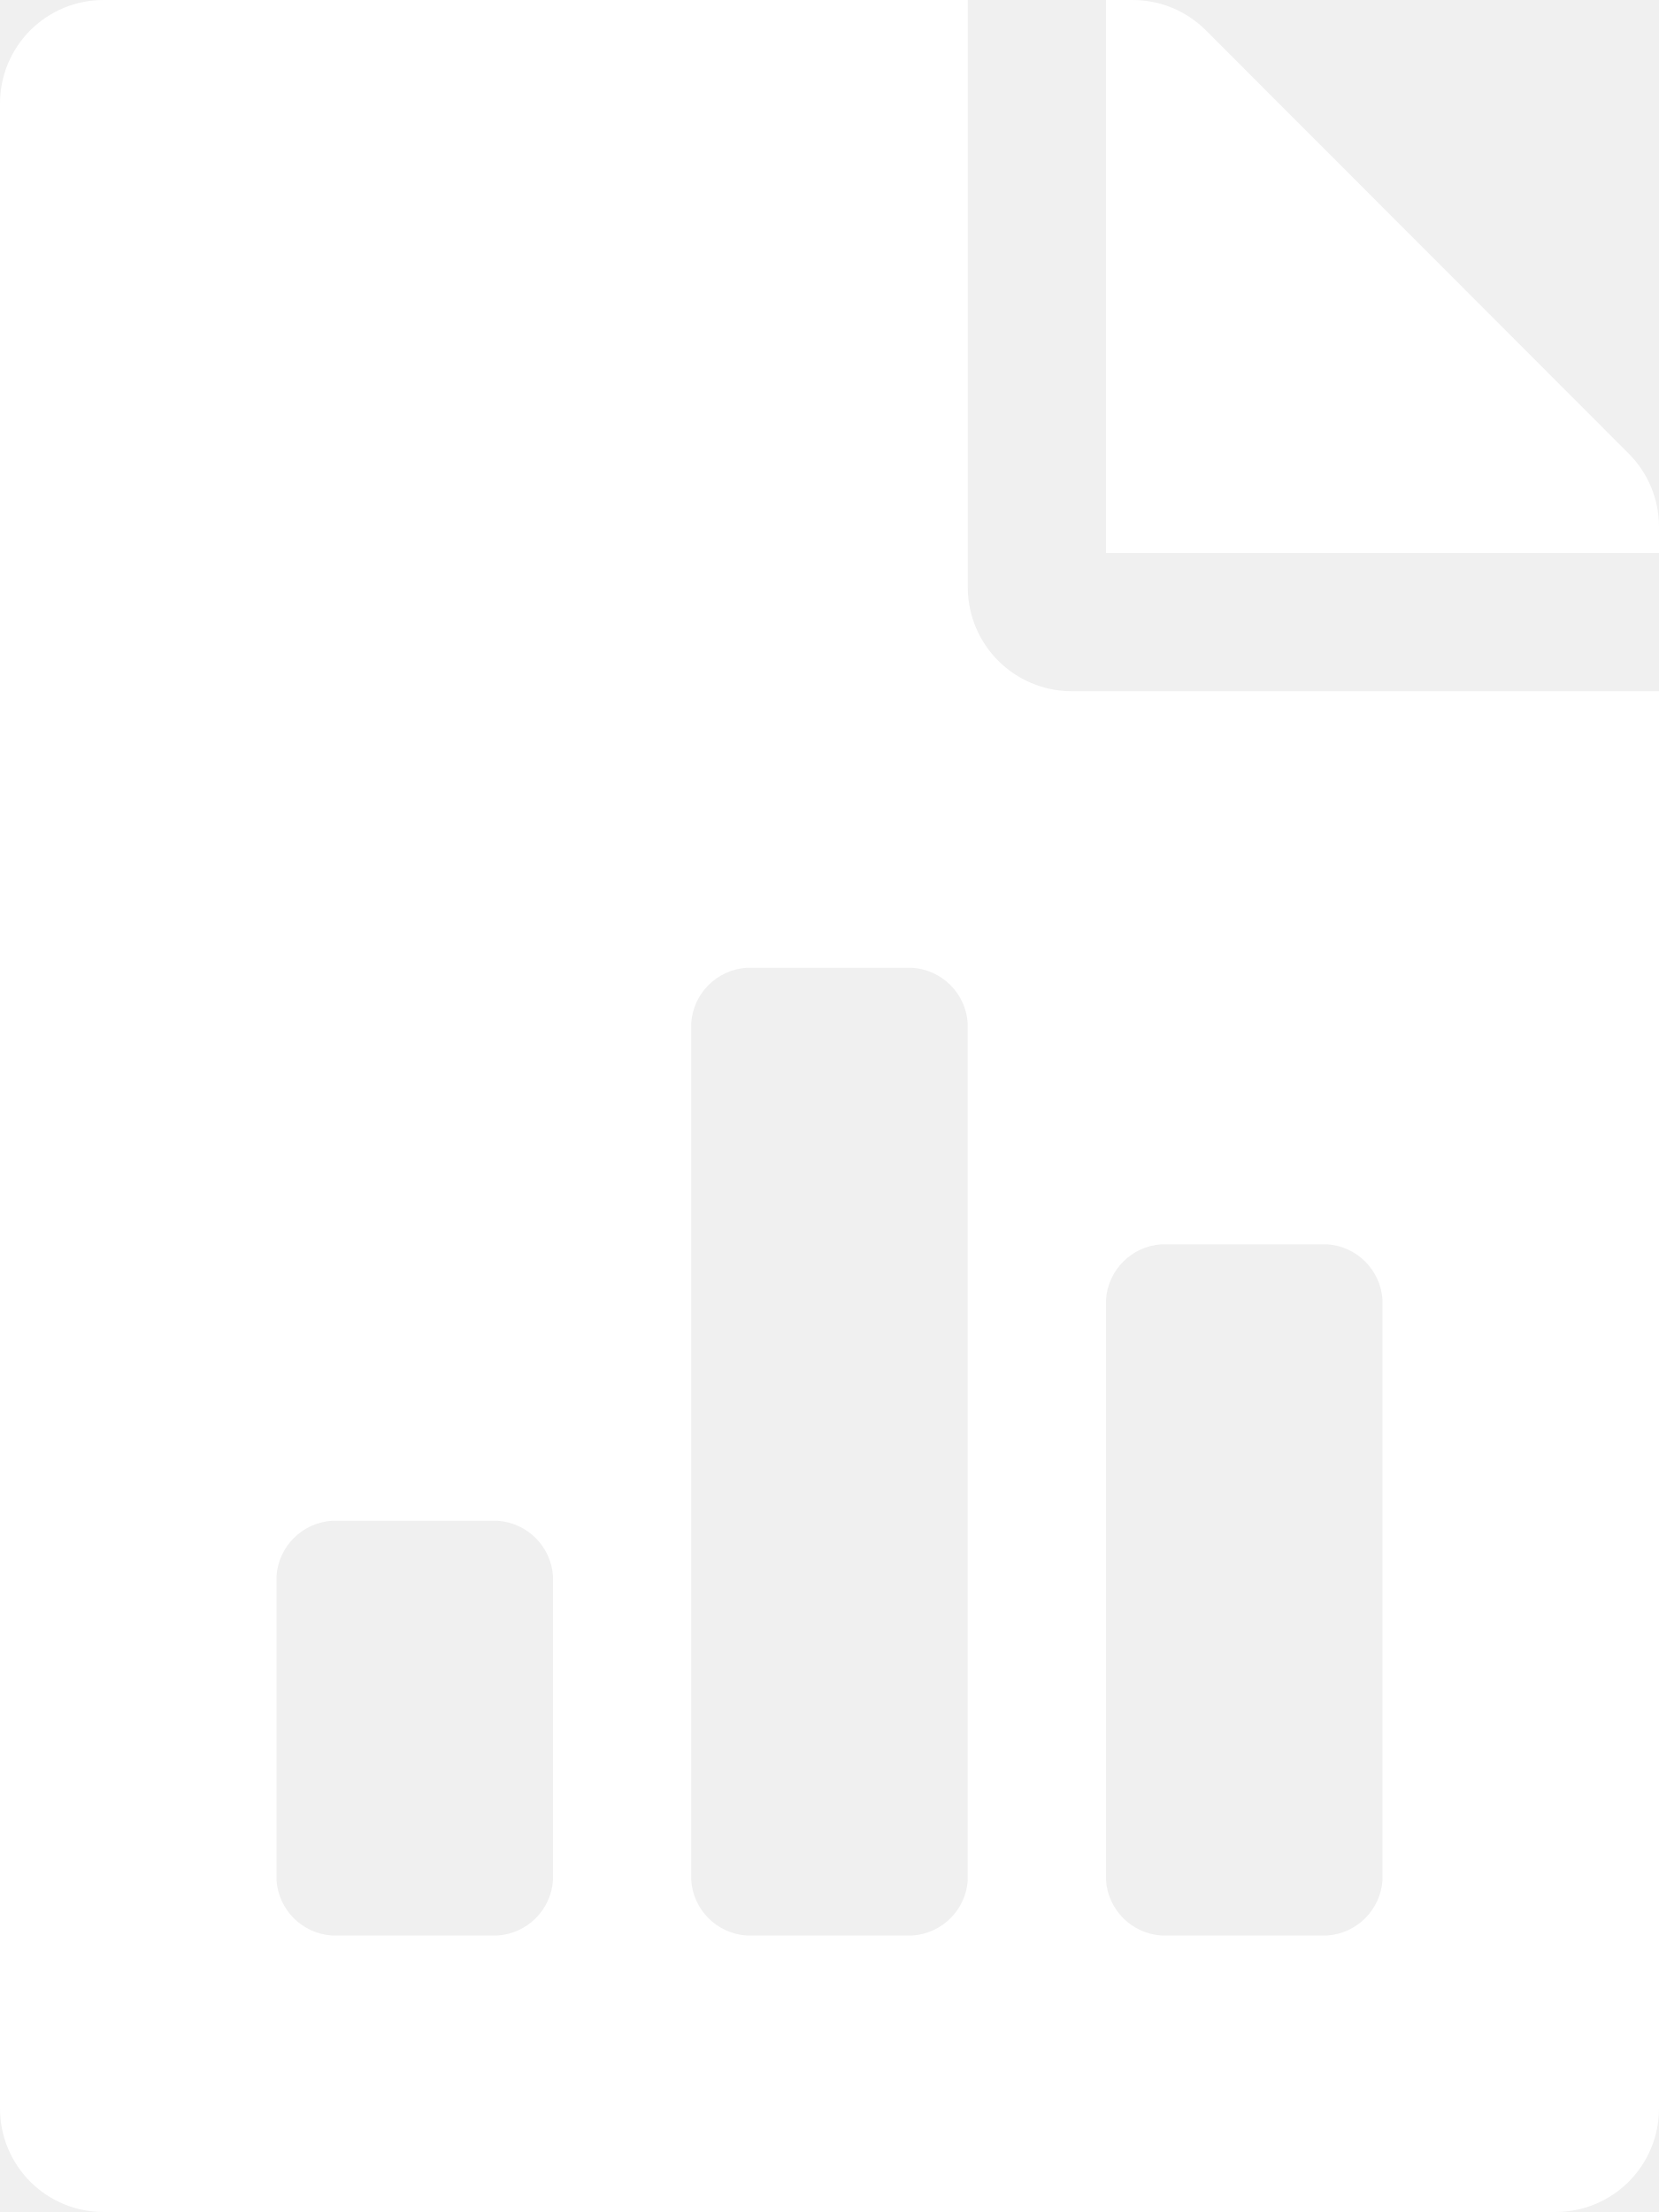
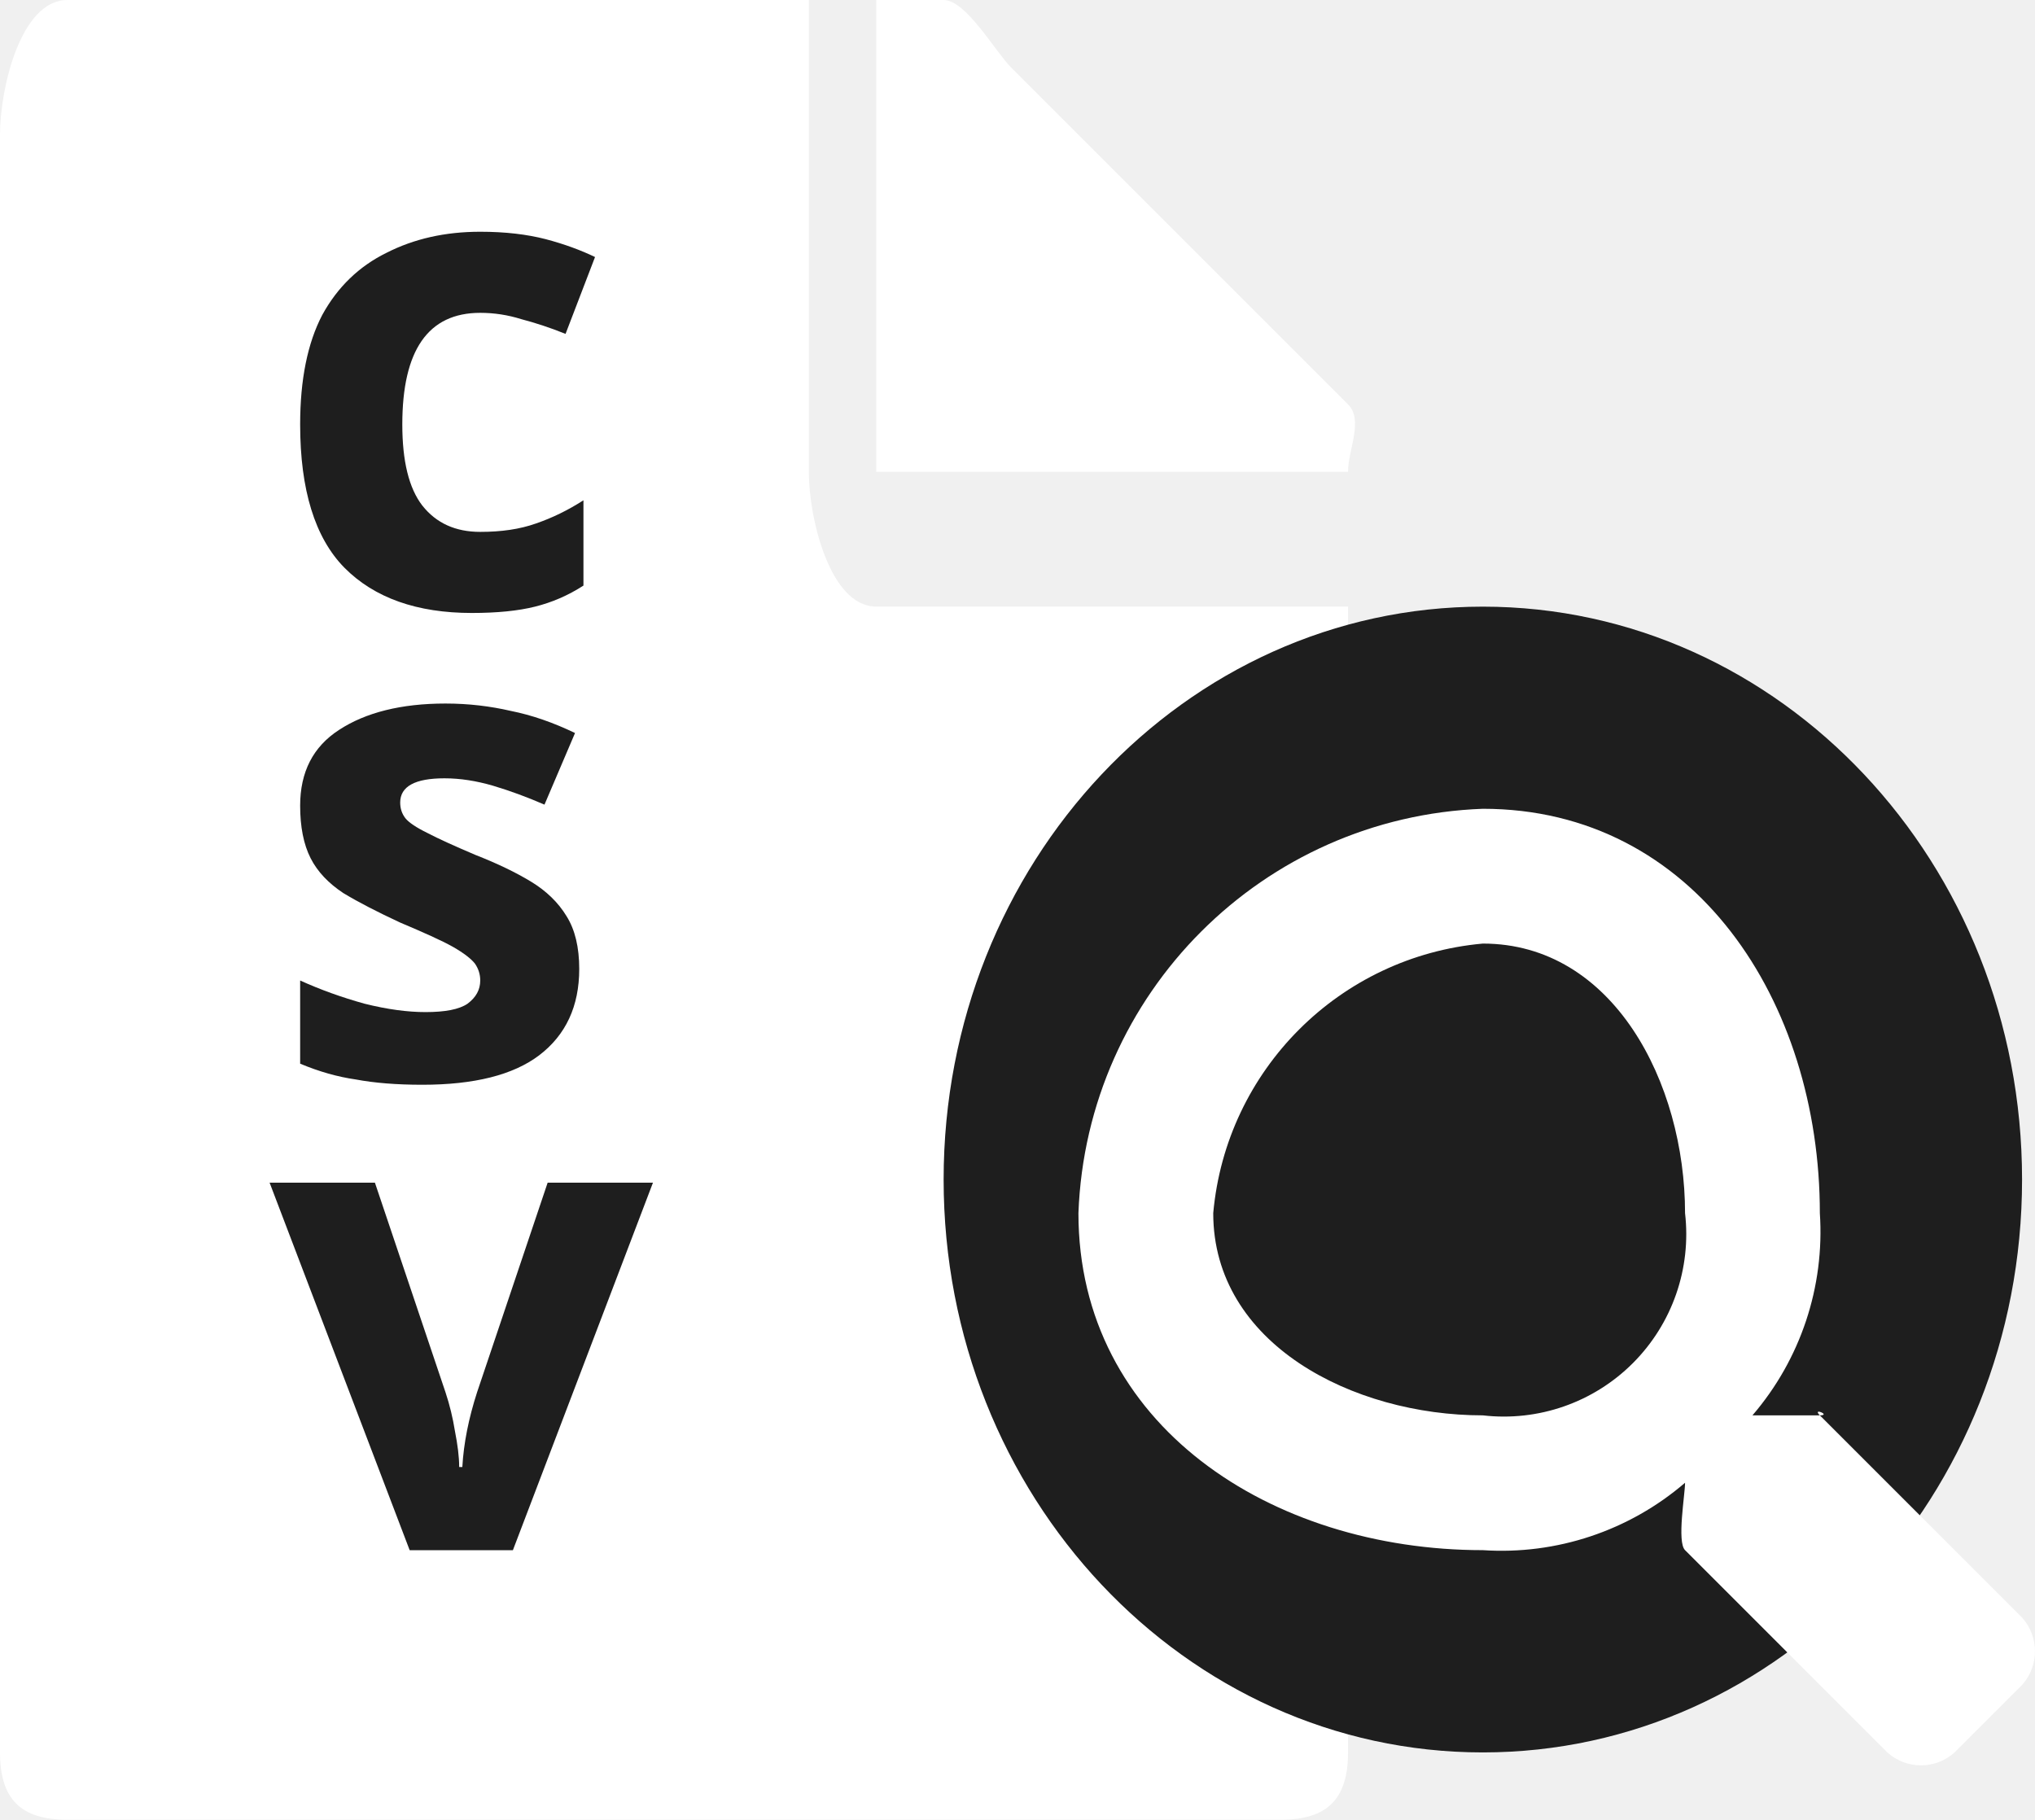
- <svg xmlns="http://www.w3.org/2000/svg" width="18.75" height="25" viewBox="0 0 18.75 25">
-   <path id="file-chart-line-solid" d="M18.408,5.127,13.628.342A1.171,1.171,0,0,0,12.8,0h-.3V6.25h6.25v-.3A1.168,1.168,0,0,0,18.408,5.127ZM10.938,6.641V0H1.172A1.169,1.169,0,0,0,0,1.172V23.828A1.169,1.169,0,0,0,1.172,25H17.578a1.169,1.169,0,0,0,1.172-1.172V7.812H12.109A1.175,1.175,0,0,1,10.938,6.641ZM6.25,21.25a.672.672,0,0,1-.625.625H3.75a.672.672,0,0,1-.625-.625V17.813a.672.672,0,0,1,.625-.625H5.625a.672.672,0,0,1,.625.625Zm4.688,0a.672.672,0,0,1-.625.625H8.437a.672.672,0,0,1-.625-.625V11.563a.672.672,0,0,1,.625-.625h1.875a.672.672,0,0,1,.625.625V21.25ZM12.5,14.688a.672.672,0,0,1,.625-.625H15a.672.672,0,0,1,.625.625V21.25a.672.672,0,0,1-.625.625H13.125a.672.672,0,0,1-.625-.625V14.687Z" fill="#fff" />
+ <svg xmlns="http://www.w3.org/2000/svg" width="30.192" height="27" viewBox="0 0 30.192 27">
+   <g id="Group_4481" data-name="Group 4481" transform="translate(-1327.5 -215.69)">
+     <path id="file-solid" d="M12,6.666v-7H1c-.693,0-1,1.307-1,2v24c0,.693.307,1,1,1H19c.693,0,1-.307,1-1v-17H13C12.313,8.666,12,7.354,12,6.666Zm8,0H13v-7h1c.333,0,.766.766,1,1l5,5C20.234,5.9,20,6.338,20,6.666Z" transform="translate(1327.5 216.024)" fill="#fff" />
+     <ellipse id="Ellipse_4" data-name="Ellipse 4" cx="8" cy="8.5" rx="8" ry="8.5" transform="translate(1341.5 224.691)" fill="#1e1e1e" />
+     <path id="search-solid" d="M14,12.121l-3-3c-.123-.123.175,0,0,0H10a4.177,4.177,0,0,0,1-3c0-3.142-1.858-6-5-6a6.234,6.234,0,0,0-6,6c0,3.142,2.858,5,6,5a4.177,4.177,0,0,0,3-1H9c0,.175-.123.877,0,1l3,3a.745.745,0,0,0,1,0l1-1A.748.748,0,0,0,14,12.121Zm-8-3c-1.933,0-4-1.064-4-3a4.412,4.412,0,0,1,4-4c1.933,0,3,2.064,3,4A2.706,2.706,0,0,1,6,9.121Z" transform="translate(1343.5 227.569)" fill="#fff" />
+     <text id="c_s_v" data-name="c s v" transform="translate(1331.5 224.691)" fill="#1e1e1e" font-size="10" font-family="WorkSans-ExtraBold, Work Sans" font-weight="800">
+       <tspan x="0" y="0">c</tspan>
+       <tspan x="0" y="7">s</tspan>
+       <tspan x="0" y="14">v</tspan>
+     </text>
+   </g>
</svg>
